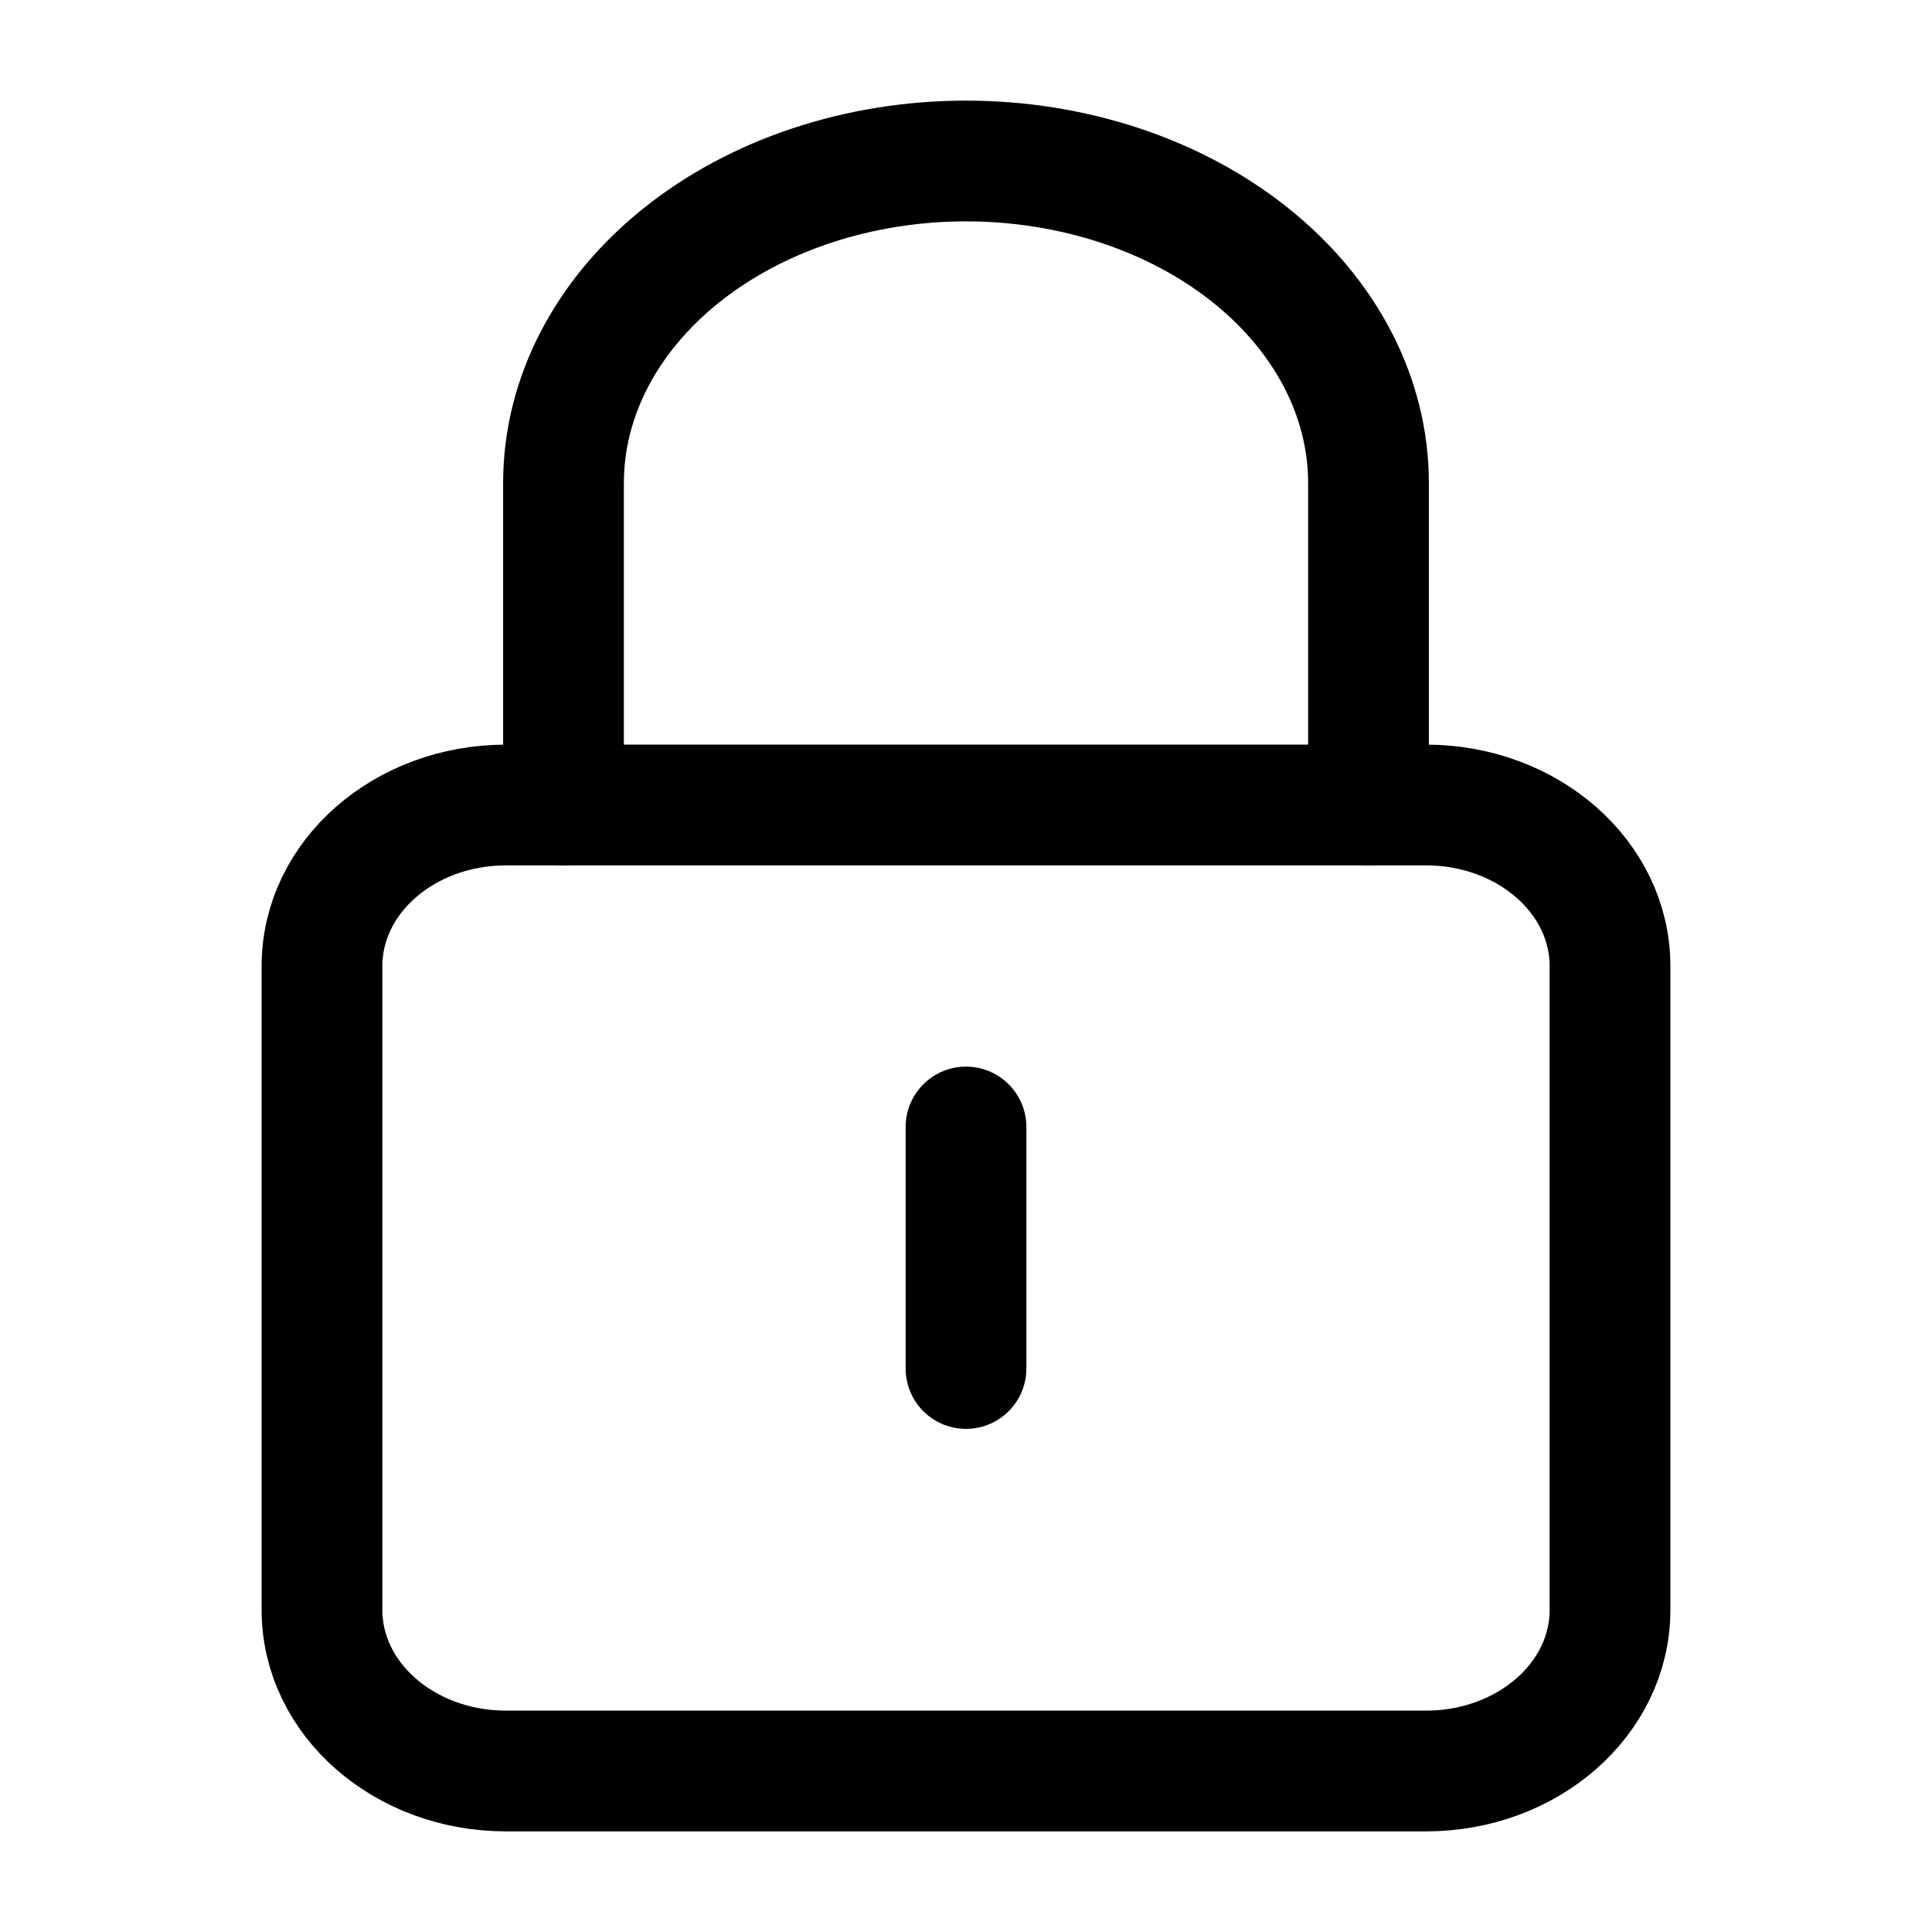
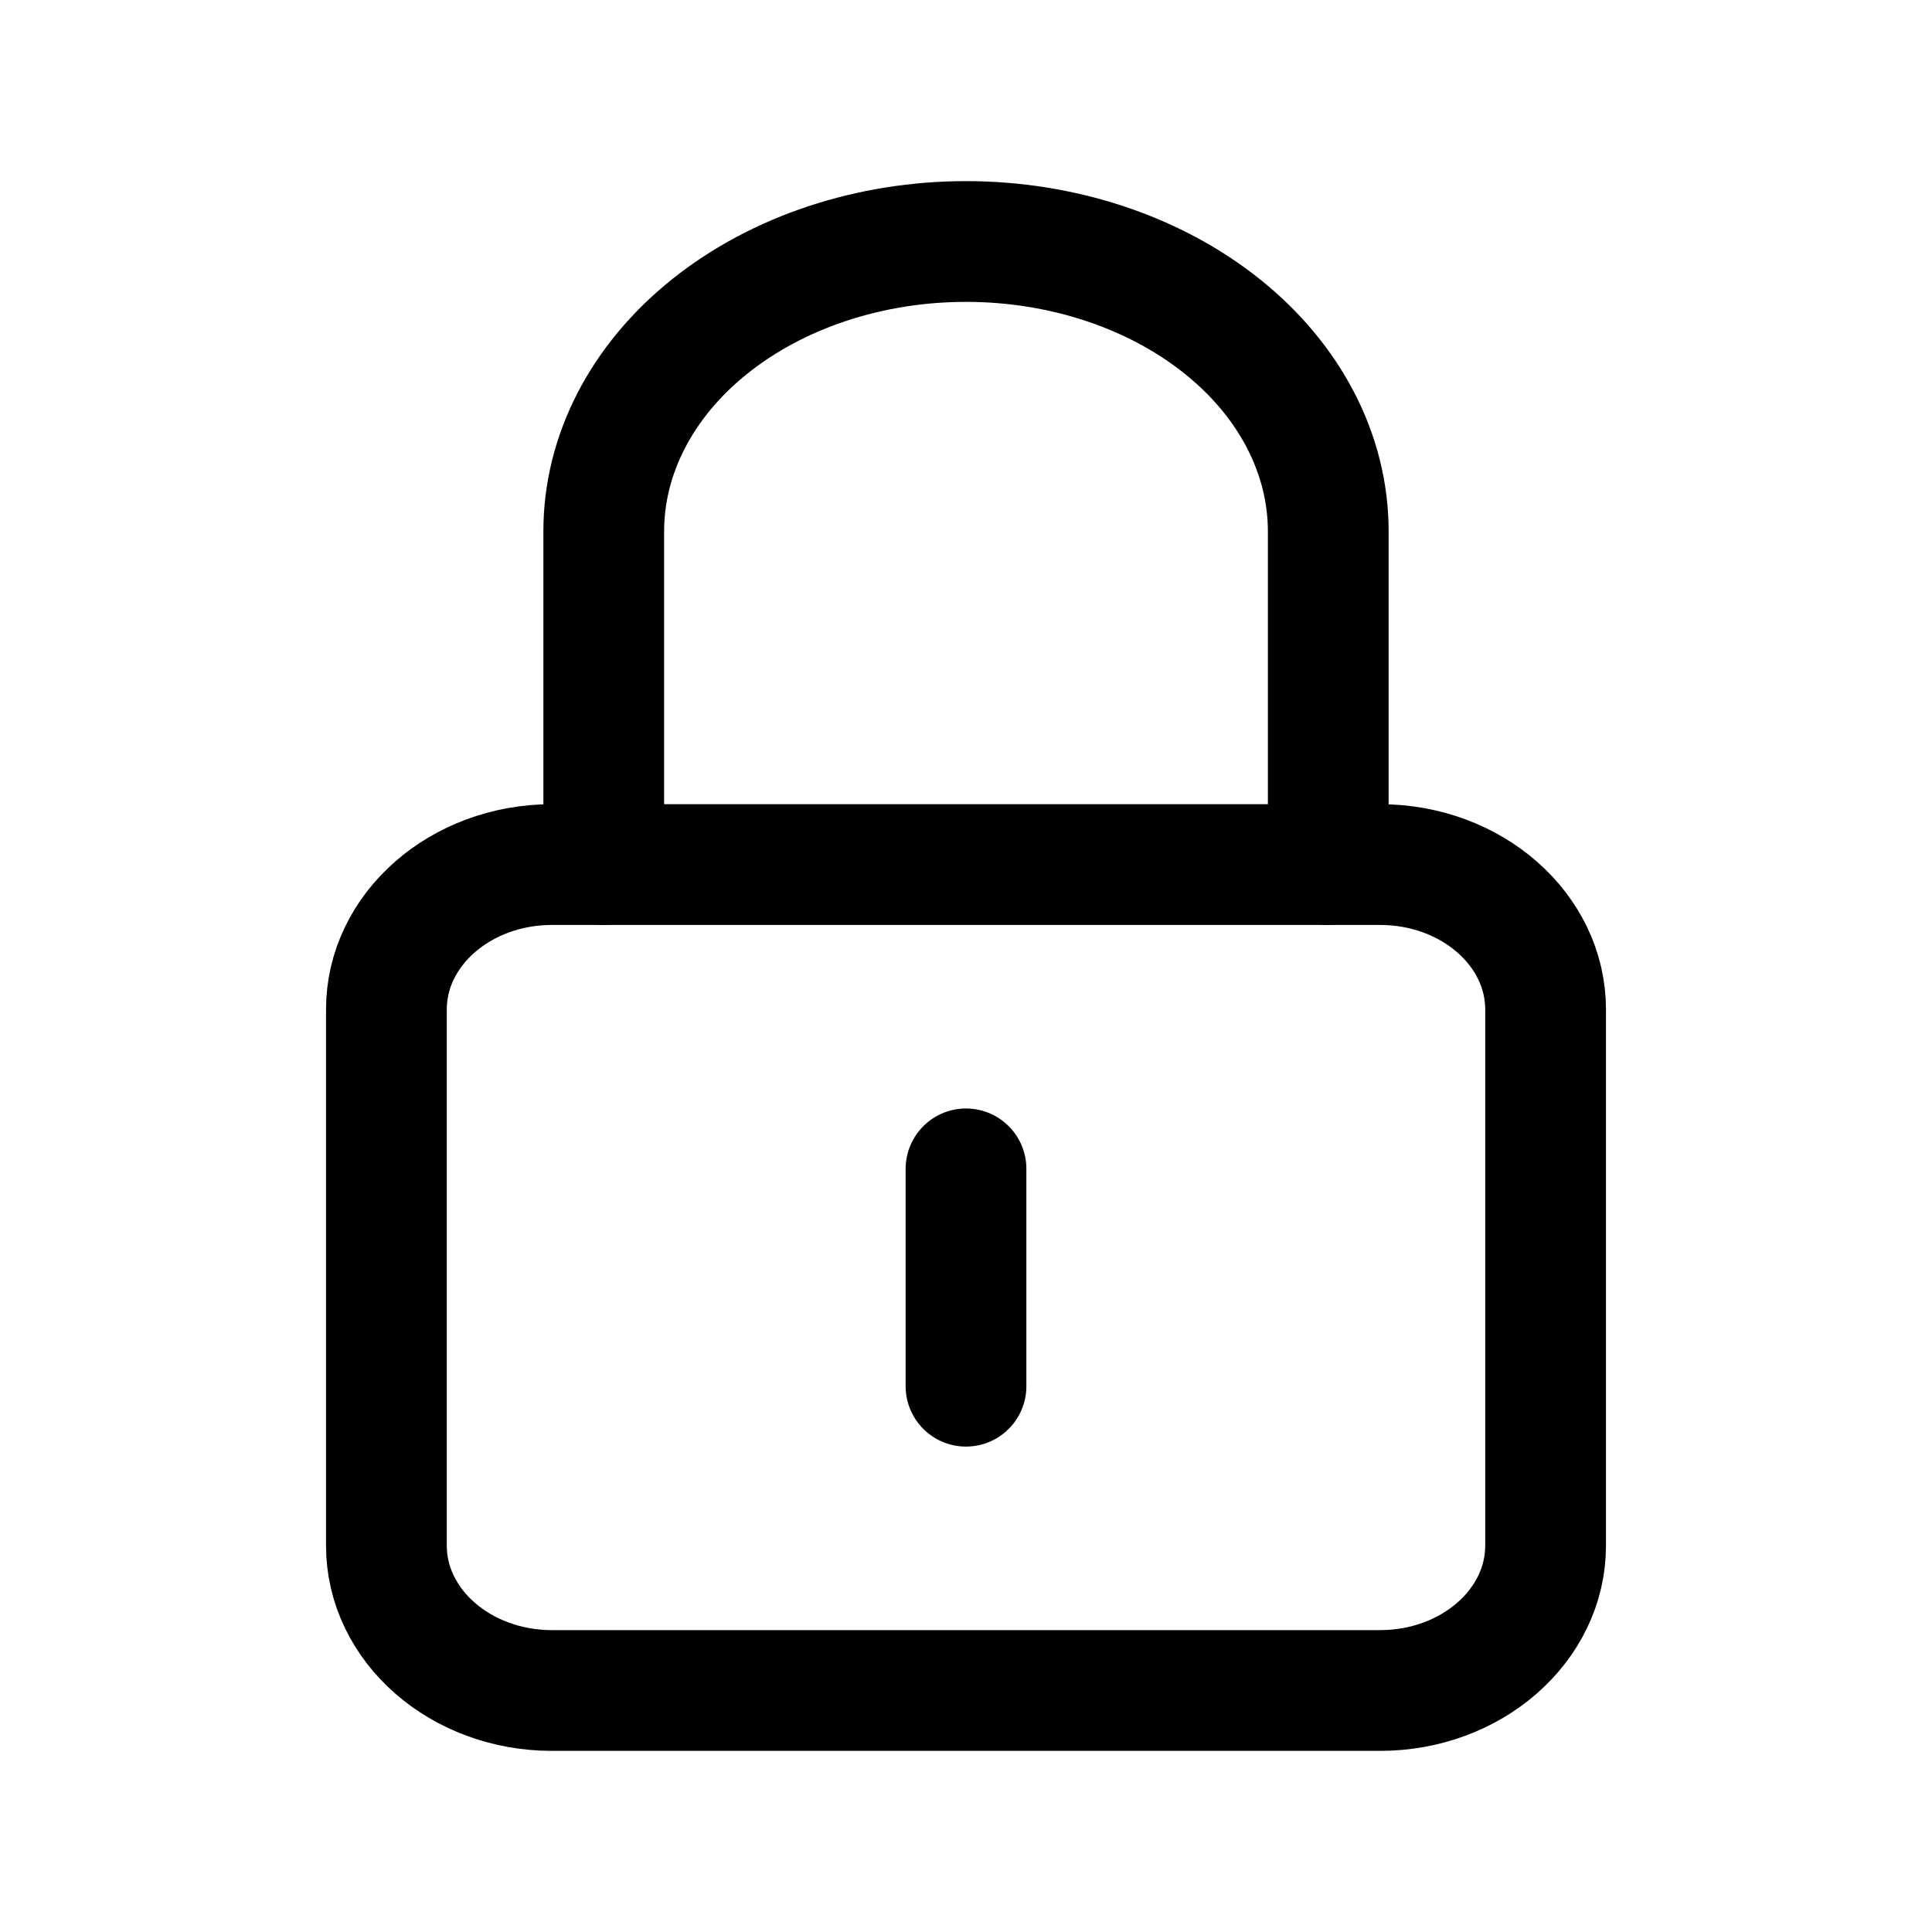
<svg xmlns="http://www.w3.org/2000/svg" width="24" height="24" viewBox="0 0 24 24" fill="none">
-   <path d="M17.714 10H6.286C5.023 10 4 10.895 4 12V20C4 21.105 5.023 22 6.286 22H17.714C18.977 22 20 21.105 20 20V12C20 10.895 18.977 10 17.714 10Z" stroke="currentColor" stroke-width="1.5" />
-   <path d="M7 10V6C7 4.939 7.527 3.922 8.464 3.172C9.402 2.421 10.674 2 12 2C13.326 2 14.598 2.421 15.536 3.172C16.473 3.922 17 4.939 17 6V10" stroke="currentColor" stroke-width="1.5" stroke-linecap="round" />
-   <path d="M12 14V17" stroke="currentColor" stroke-width="1.5" stroke-linecap="round" />
+   <path d="M17.143 10.74H6.857C5.721 10.74 4.8 11.546 4.8 12.54V19.2C4.8 20.194 5.721 21 6.857 21H17.143C18.279 21 19.2 20.194 19.2 19.2V12.54C19.2 11.546 18.279 10.74 17.143 10.74Z" stroke="currentColor" stroke-width="1.5" />
+   <path d="M7.5 10.74V6.6C7.5 5.645 7.974 4.729 8.818 4.054C9.662 3.379 10.806 3 12 3C13.194 3 14.338 3.379 15.182 4.054C16.026 4.729 16.5 5.645 16.5 6.6V10.74" stroke="currentColor" stroke-width="1.5" stroke-linecap="round" />
+   <path d="M12 14.52V17.22" stroke="currentColor" stroke-width="1.5" stroke-linecap="round" />
</svg>
